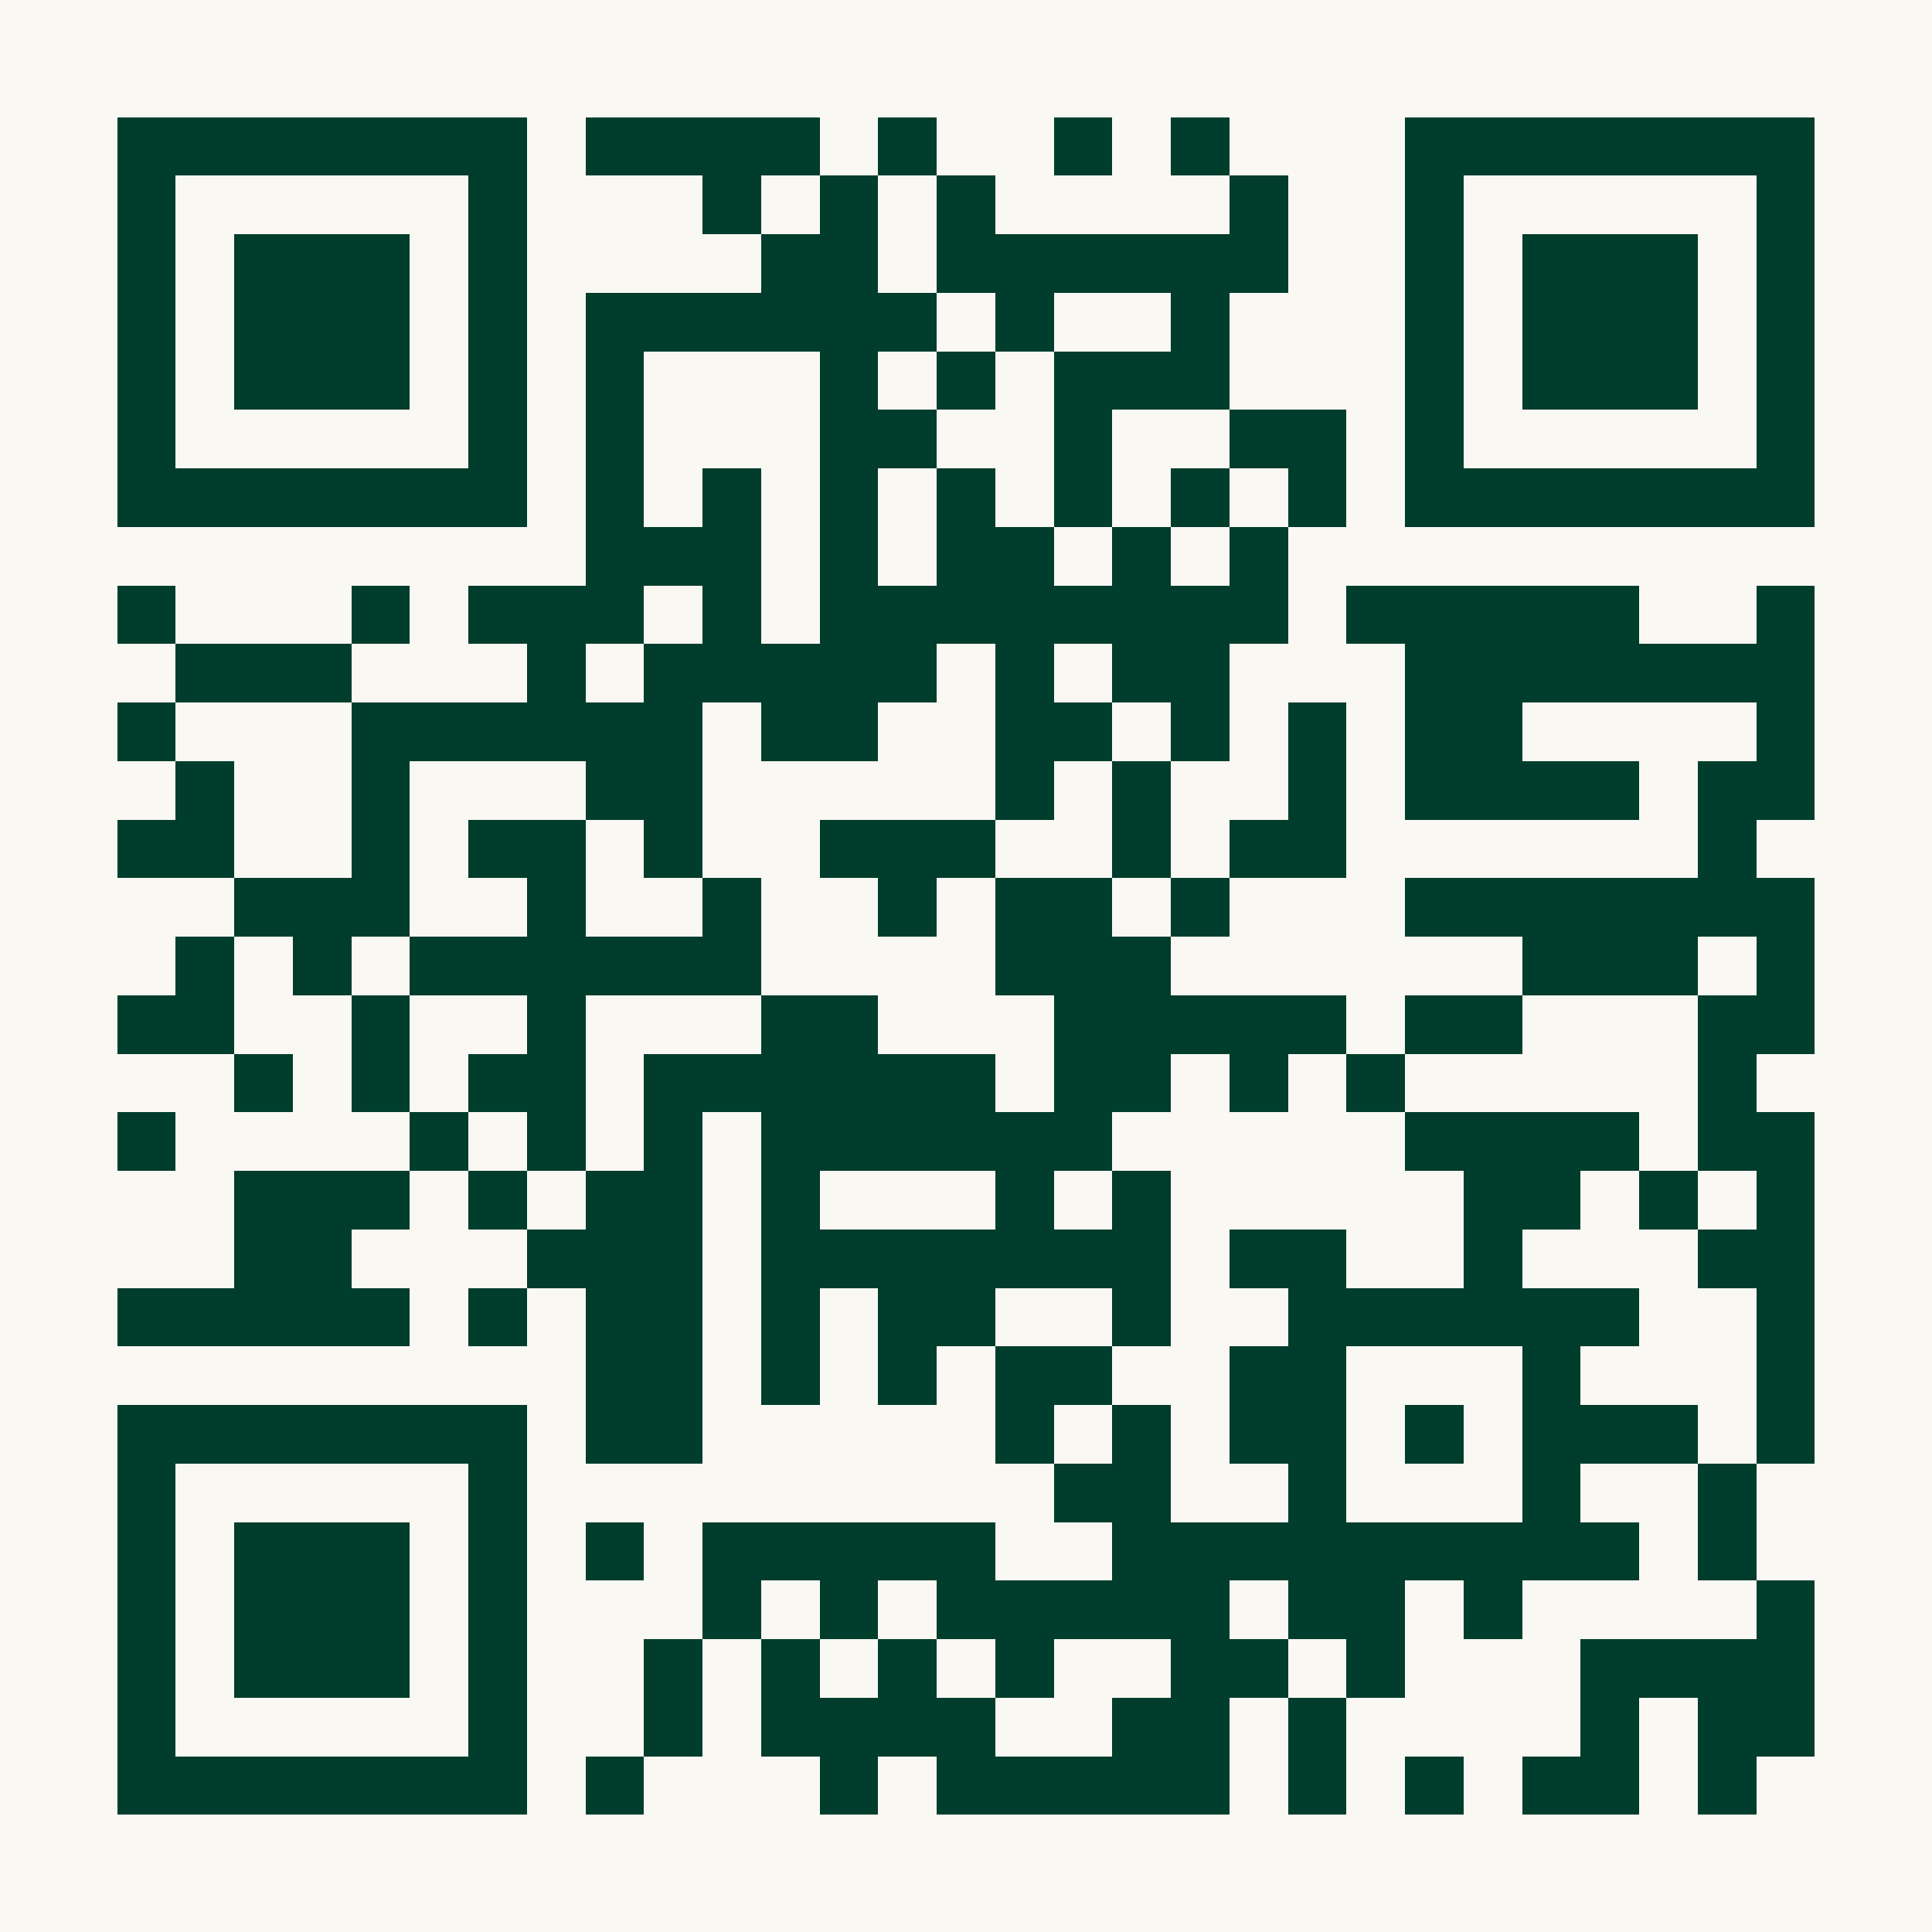
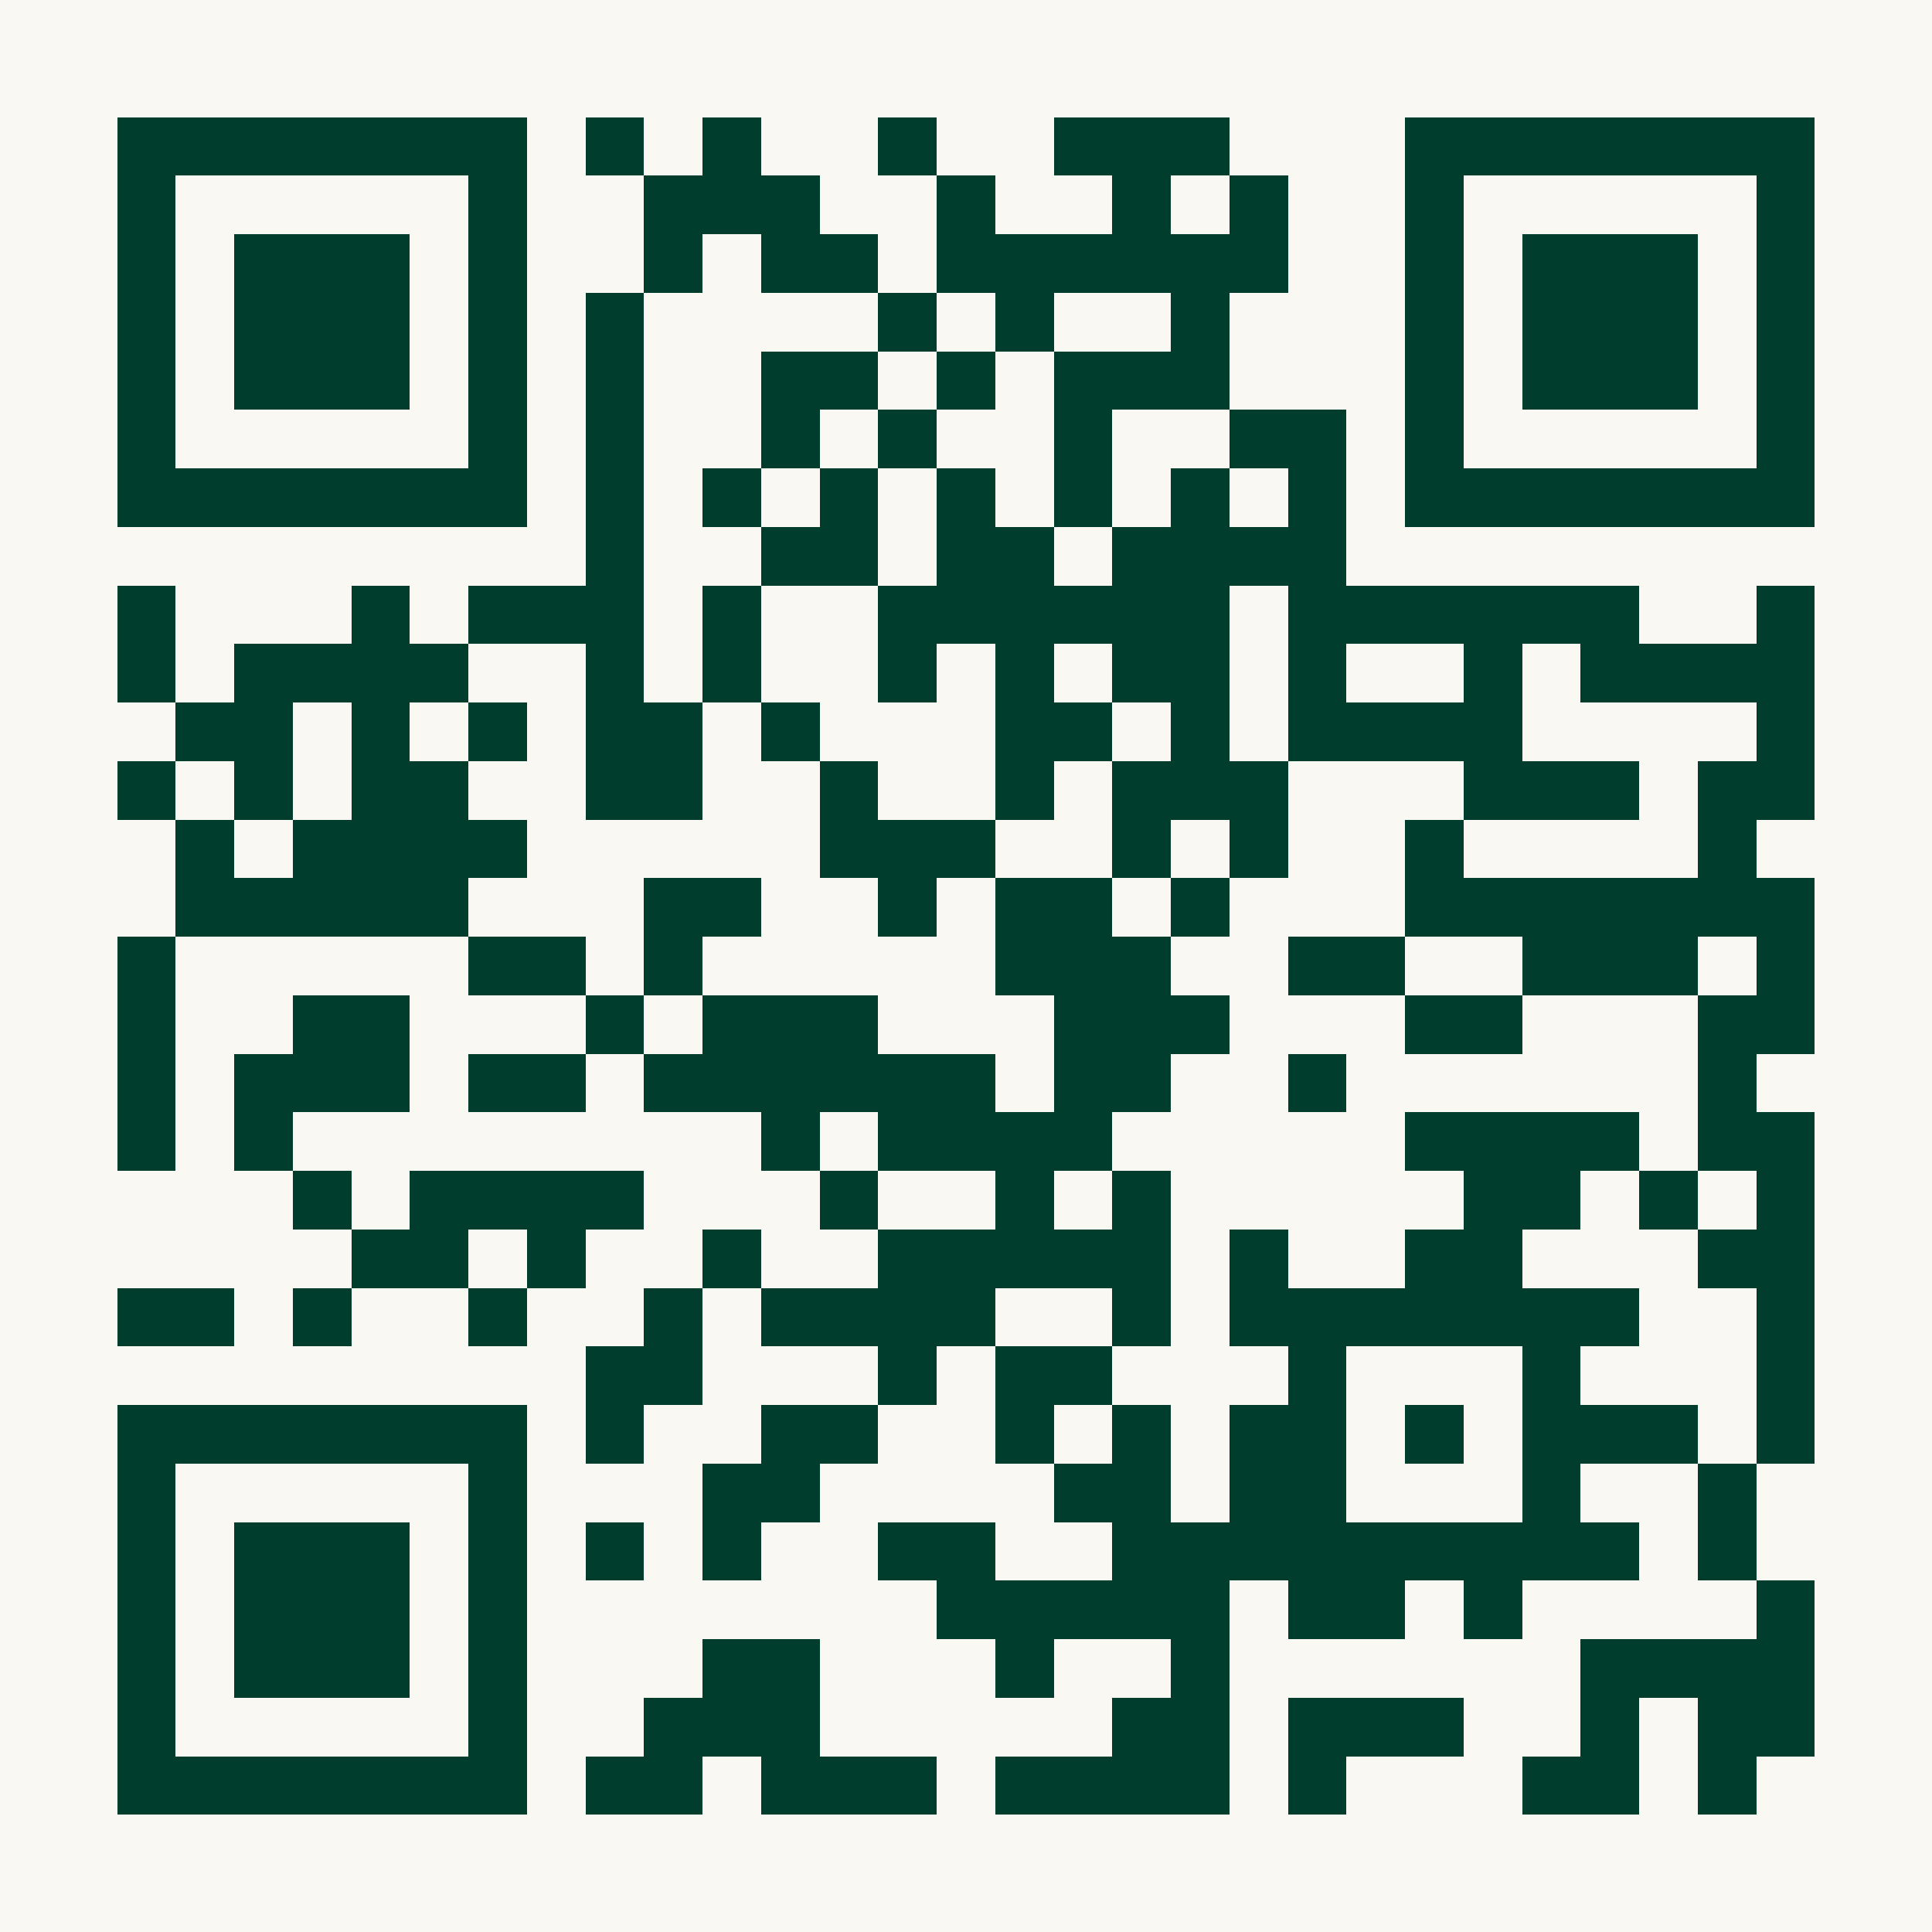
<svg xmlns="http://www.w3.org/2000/svg" width="300" height="300" viewBox="0 0 33 33" shape-rendering="crispEdges">
  <path fill="#FAF8F2" d="M0 0h33v33H0z" />
-   <path stroke="#003D2C" d="M2 2.5h7m1 0h4m1 0h1m2 0h1m1 0h1m3 0h7M2 3.5h1m5 0h1m3 0h1m1 0h1m1 0h1m4 0h1m2 0h1m5 0h1M2 4.5h1m1 0h3m1 0h1m4 0h2m1 0h6m2 0h1m1 0h3m1 0h1M2 5.5h1m1 0h3m1 0h1m1 0h6m1 0h1m2 0h1m3 0h1m1 0h3m1 0h1M2 6.5h1m1 0h3m1 0h1m1 0h1m3 0h1m1 0h1m1 0h3m3 0h1m1 0h3m1 0h1M2 7.5h1m5 0h1m1 0h1m3 0h2m2 0h1m2 0h2m1 0h1m5 0h1M2 8.5h7m1 0h1m1 0h1m1 0h1m1 0h1m1 0h1m1 0h1m1 0h1m1 0h7M10 9.5h3m1 0h1m1 0h2m1 0h1m1 0h1M2 10.5h1m3 0h1m1 0h3m1 0h1m1 0h8m1 0h5m2 0h1M3 11.5h3m3 0h1m1 0h5m1 0h1m1 0h2m3 0h7M2 12.5h1m3 0h6m1 0h2m2 0h2m1 0h1m1 0h1m1 0h2m4 0h1M3 13.5h1m2 0h1m3 0h2m5 0h1m1 0h1m2 0h1m1 0h4m1 0h2M2 14.5h2m2 0h1m1 0h2m1 0h1m2 0h3m2 0h1m1 0h2m6 0h1M4 15.5h3m2 0h1m2 0h1m2 0h1m1 0h2m1 0h1m3 0h7M3 16.5h1m1 0h1m1 0h6m4 0h3m6 0h3m1 0h1M2 17.5h2m2 0h1m2 0h1m3 0h2m3 0h5m1 0h2m3 0h2M4 18.5h1m1 0h1m1 0h2m1 0h6m1 0h2m1 0h1m1 0h1m5 0h1M2 19.5h1m4 0h1m1 0h1m1 0h1m1 0h6m5 0h4m1 0h2M4 20.5h3m1 0h1m1 0h2m1 0h1m3 0h1m1 0h1m5 0h2m1 0h1m1 0h1M4 21.5h2m3 0h3m1 0h7m1 0h2m2 0h1m3 0h2M2 22.5h5m1 0h1m1 0h2m1 0h1m1 0h2m2 0h1m2 0h6m2 0h1M10 23.5h2m1 0h1m1 0h1m1 0h2m2 0h2m3 0h1m3 0h1M2 24.5h7m1 0h2m5 0h1m1 0h1m1 0h2m1 0h1m1 0h3m1 0h1M2 25.5h1m5 0h1m9 0h2m2 0h1m3 0h1m2 0h1M2 26.5h1m1 0h3m1 0h1m1 0h1m1 0h5m2 0h9m1 0h1M2 27.5h1m1 0h3m1 0h1m3 0h1m1 0h1m1 0h5m1 0h2m1 0h1m4 0h1M2 28.5h1m1 0h3m1 0h1m2 0h1m1 0h1m1 0h1m1 0h1m2 0h2m1 0h1m3 0h4M2 29.5h1m5 0h1m2 0h1m1 0h4m2 0h2m1 0h1m4 0h1m1 0h2M2 30.5h7m1 0h1m3 0h1m1 0h5m1 0h1m1 0h1m1 0h2m1 0h1" />
+   <path stroke="#003D2C" d="M2 2.5h7m1 0h1m1 0h1m2 0h1m2 0h3m3 0h7M2 3.5h1m5 0h1m2 0h3m2 0h1m2 0h1m1 0h1m2 0h1m5 0h1M2 4.5h1m1 0h3m1 0h1m2 0h1m1 0h2m1 0h6m2 0h1m1 0h3m1 0h1M2 5.5h1m1 0h3m1 0h1m1 0h1m4 0h1m1 0h1m2 0h1m3 0h1m1 0h3m1 0h1M2 6.5h1m1 0h3m1 0h1m1 0h1m2 0h2m1 0h1m1 0h3m3 0h1m1 0h3m1 0h1M2 7.5h1m5 0h1m1 0h1m2 0h1m1 0h1m2 0h1m2 0h2m1 0h1m5 0h1M2 8.5h7m1 0h1m1 0h1m1 0h1m1 0h1m1 0h1m1 0h1m1 0h1m1 0h7M10 9.5h1m2 0h2m1 0h2m1 0h4M2 10.5h1m3 0h1m1 0h3m1 0h1m2 0h6m1 0h6m2 0h1M2 11.5h1m1 0h4m2 0h1m1 0h1m2 0h1m1 0h1m1 0h2m1 0h1m2 0h1m1 0h4M3 12.5h2m1 0h1m1 0h1m1 0h2m1 0h1m3 0h2m1 0h1m1 0h4m4 0h1M2 13.5h1m1 0h1m1 0h2m2 0h2m2 0h1m2 0h1m1 0h3m3 0h3m1 0h2M3 14.5h1m1 0h4m5 0h3m2 0h1m1 0h1m2 0h1m4 0h1M3 15.5h5m3 0h2m2 0h1m1 0h2m1 0h1m3 0h7M2 16.5h1m5 0h2m1 0h1m5 0h3m2 0h2m2 0h3m1 0h1M2 17.5h1m2 0h2m3 0h1m1 0h3m3 0h3m3 0h2m3 0h2M2 18.5h1m1 0h3m1 0h2m1 0h6m1 0h2m2 0h1m6 0h1M2 19.5h1m1 0h1m8 0h1m1 0h4m5 0h4m1 0h2M5 20.5h1m1 0h4m3 0h1m2 0h1m1 0h1m5 0h2m1 0h1m1 0h1M6 21.5h2m1 0h1m2 0h1m2 0h5m1 0h1m2 0h2m3 0h2M2 22.5h2m1 0h1m2 0h1m2 0h1m1 0h4m2 0h1m1 0h7m2 0h1M10 23.5h2m3 0h1m1 0h2m3 0h1m3 0h1m3 0h1M2 24.5h7m1 0h1m2 0h2m2 0h1m1 0h1m1 0h2m1 0h1m1 0h3m1 0h1M2 25.5h1m5 0h1m3 0h2m4 0h2m1 0h2m3 0h1m2 0h1M2 26.5h1m1 0h3m1 0h1m1 0h1m1 0h1m2 0h2m2 0h9m1 0h1M2 27.5h1m1 0h3m1 0h1m7 0h5m1 0h2m1 0h1m4 0h1M2 28.5h1m1 0h3m1 0h1m3 0h2m3 0h1m2 0h1m6 0h4M2 29.5h1m5 0h1m2 0h3m5 0h2m1 0h3m2 0h1m1 0h2M2 30.5h7m1 0h2m1 0h3m1 0h4m1 0h1m3 0h2m1 0h1" />
</svg>
